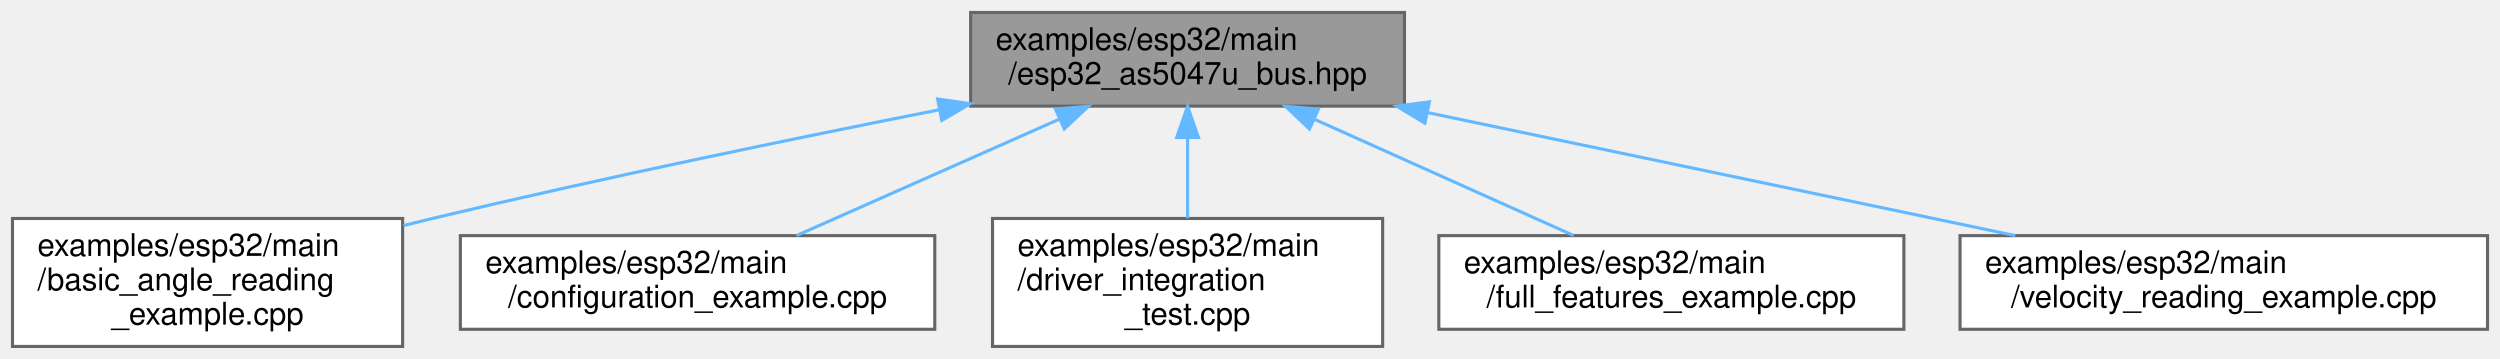
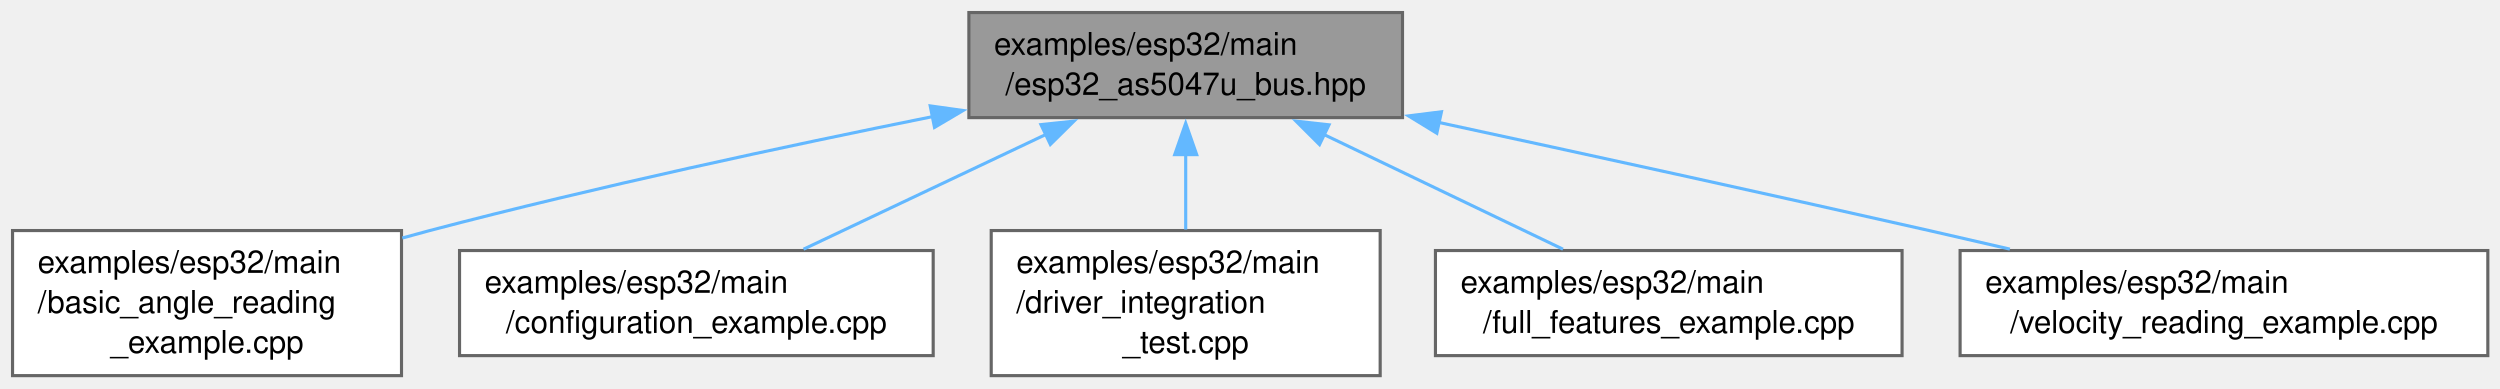
- <svg xmlns="http://www.w3.org/2000/svg" xmlns:xlink="http://www.w3.org/1999/xlink" width="801pt" height="115pt" viewBox="0.00 0.00 801.00 115.00">
-   <g id="graph0" class="graph" transform="scale(1 1) rotate(0) translate(4 111)">
+ <svg xmlns="http://www.w3.org/2000/svg" xmlns:xlink="http://www.w3.org/1999/xlink" width="797pt" height="124pt" viewBox="0.00 0.00 797.00 124.00">
+   <g id="graph0" class="graph" transform="scale(1 1) rotate(0) translate(4 119.75)">
    <g id="Node000001" class="node">
      <g id="a_Node000001">
        <a xlink:title="ESP32 SPI transport implementation for AS5047U driver (header-only)">
-           <polygon fill="#999999" stroke="#666666" points="446,-107 307,-107 307,-77 446,-77 446,-107" />
-           <text text-anchor="start" x="315" y="-95" font-family="Helvetica,sans-Serif" font-size="10.00">examples/esp32/main</text>
-           <text text-anchor="middle" x="376.5" y="-84" font-family="Helvetica,sans-Serif" font-size="10.00">/esp32_as5047u_bus.hpp</text>
+           <polygon fill="#999999" stroke="#666666" points="443.12,-115.75 304.88,-115.75 304.88,-82.25 443.12,-82.25 443.12,-115.75" />
+           <text xml:space="preserve" text-anchor="start" x="312.88" y="-102.25" font-family="Helvetica,sans-Serif" font-size="10.00">examples/esp32/main</text>
+           <text xml:space="preserve" text-anchor="middle" x="374" y="-89.5" font-family="Helvetica,sans-Serif" font-size="10.00">/esp32_as5047u_bus.hpp</text>
        </a>
      </g>
    </g>
    <g id="Node000002" class="node">
      <g id="a_Node000002">
        <a xlink:href="basic__angle__reading__example_8cpp.html" target="_top" xlink:title="Basic angle reading example with diagnostics.">
-           <polygon fill="white" stroke="#666666" points="125,-41 0,-41 0,0 125,0 125,-41" />
-           <text text-anchor="start" x="8" y="-29" font-family="Helvetica,sans-Serif" font-size="10.00">examples/esp32/main</text>
-           <text text-anchor="start" x="8" y="-18" font-family="Helvetica,sans-Serif" font-size="10.00">/basic_angle_reading</text>
-           <text text-anchor="middle" x="62.5" y="-7" font-family="Helvetica,sans-Serif" font-size="10.00">_example.cpp</text>
+           <polygon fill="white" stroke="#666666" points="124,-46.25 0,-46.25 0,0 124,0 124,-46.25" />
+           <text xml:space="preserve" text-anchor="start" x="8" y="-32.75" font-family="Helvetica,sans-Serif" font-size="10.00">examples/esp32/main</text>
+           <text xml:space="preserve" text-anchor="start" x="8" y="-20" font-family="Helvetica,sans-Serif" font-size="10.00">/basic_angle_reading</text>
+           <text xml:space="preserve" text-anchor="middle" x="62" y="-7.25" font-family="Helvetica,sans-Serif" font-size="10.00">_example.cpp</text>
        </a>
      </g>
    </g>
    <g id="edge1_Node000001_Node000002" class="edge">
      <g id="a_edge1_Node000001_Node000002">
        <a xlink:title=" ">
-           <path fill="none" stroke="#63b8ff" d="M297,-75.84C249.65,-66.49 188.46,-53.87 134.5,-41 131.48,-40.28 128.39,-39.52 125.27,-38.74" />
-           <polygon fill="#63b8ff" stroke="#63b8ff" points="296.4,-79.29 306.88,-77.78 297.75,-72.42 296.4,-79.29" />
+           <path fill="none" stroke="#63b8ff" d="M293.48,-82.61C246.44,-73.14 186.07,-60.19 133,-46.25 130.13,-45.5 127.2,-44.7 124.25,-43.87" />
+           <polygon fill="#63b8ff" stroke="#63b8ff" points="292.55,-85.99 303.04,-84.52 293.92,-79.13 292.55,-85.99" />
        </a>
      </g>
    </g>
    <g id="Node000003" class="node">
      <g id="a_Node000003">
        <a xlink:href="configuration__example_8cpp.html" target="_top" xlink:title="Configuration example with ABI, UVW, and PWM setup.">
-           <polygon fill="white" stroke="#666666" points="295.5,-35.5 143.5,-35.5 143.5,-5.5 295.5,-5.5 295.5,-35.5" />
-           <text text-anchor="start" x="151.5" y="-23.5" font-family="Helvetica,sans-Serif" font-size="10.00">examples/esp32/main</text>
-           <text text-anchor="middle" x="219.5" y="-12.5" font-family="Helvetica,sans-Serif" font-size="10.00">/configuration_example.cpp</text>
+           <polygon fill="white" stroke="#666666" points="293.5,-39.88 142.5,-39.88 142.5,-6.38 293.5,-6.38 293.5,-39.88" />
+           <text xml:space="preserve" text-anchor="start" x="150.5" y="-26.38" font-family="Helvetica,sans-Serif" font-size="10.00">examples/esp32/main</text>
+           <text xml:space="preserve" text-anchor="middle" x="218" y="-13.62" font-family="Helvetica,sans-Serif" font-size="10.00">/configuration_example.cpp</text>
        </a>
      </g>
    </g>
    <g id="edge2_Node000001_Node000003" class="edge">
      <g id="a_edge2_Node000001_Node000003">
        <a xlink:title=" ">
-           <path fill="none" stroke="#63b8ff" d="M335.4,-72.81C309.09,-61.16 275.47,-46.28 251.22,-35.54" />
-           <polygon fill="#63b8ff" stroke="#63b8ff" points="334.17,-76.09 344.73,-76.94 337,-69.69 334.17,-76.09" />
+           <path fill="none" stroke="#63b8ff" d="M329.6,-76.97C305,-65.33 274.9,-51.07 252.16,-40.3" />
+           <polygon fill="#63b8ff" stroke="#63b8ff" points="327.86,-80.02 338.4,-81.14 330.86,-73.7 327.86,-80.02" />
        </a>
      </g>
    </g>
    <g id="Node000004" class="node">
      <g id="a_Node000004">
        <a xlink:href="driver__integration__test_8cpp.html" target="_top" xlink:title="Comprehensive Integration Test Suite for as5047u::AS5047U Driver.">
-           <polygon fill="white" stroke="#666666" points="439,-41 314,-41 314,0 439,0 439,-41" />
-           <text text-anchor="start" x="322" y="-29" font-family="Helvetica,sans-Serif" font-size="10.00">examples/esp32/main</text>
-           <text text-anchor="start" x="322" y="-18" font-family="Helvetica,sans-Serif" font-size="10.00">/driver_integration</text>
-           <text text-anchor="middle" x="376.5" y="-7" font-family="Helvetica,sans-Serif" font-size="10.00">_test.cpp</text>
+           <polygon fill="white" stroke="#666666" points="436,-46.25 312,-46.25 312,0 436,0 436,-46.25" />
+           <text xml:space="preserve" text-anchor="start" x="320" y="-32.75" font-family="Helvetica,sans-Serif" font-size="10.00">examples/esp32/main</text>
+           <text xml:space="preserve" text-anchor="start" x="320" y="-20" font-family="Helvetica,sans-Serif" font-size="10.00">/driver_integration</text>
+           <text xml:space="preserve" text-anchor="middle" x="374" y="-7.25" font-family="Helvetica,sans-Serif" font-size="10.00">_test.cpp</text>
        </a>
      </g>
    </g>
    <g id="edge3_Node000001_Node000004" class="edge">
      <g id="a_edge3_Node000001_Node000004">
        <a xlink:title=" ">
-           <path fill="none" stroke="#63b8ff" d="M376.5,-66.91C376.5,-58.47 376.5,-49.1 376.5,-41.07" />
-           <polygon fill="#63b8ff" stroke="#63b8ff" points="373,-66.94 376.5,-76.94 380,-66.94 373,-66.94" />
+           <path fill="none" stroke="#63b8ff" d="M374,-70.64C374,-62.71 374,-54.16 374,-46.57" />
+           <polygon fill="#63b8ff" stroke="#63b8ff" points="370.5,-70.46 374,-80.46 377.5,-70.46 370.5,-70.46" />
        </a>
      </g>
    </g>
    <g id="Node000005" class="node">
      <g id="a_Node000005">
        <a xlink:href="full__features__example_8cpp.html" target="_top" xlink:title="Comprehensive example demonstrating all as5047u::AS5047U features.">
-           <polygon fill="white" stroke="#666666" points="606,-35.5 457,-35.5 457,-5.5 606,-5.5 606,-35.5" />
-           <text text-anchor="start" x="465" y="-23.5" font-family="Helvetica,sans-Serif" font-size="10.00">examples/esp32/main</text>
-           <text text-anchor="middle" x="531.5" y="-12.5" font-family="Helvetica,sans-Serif" font-size="10.00">/full_features_example.cpp</text>
+           <polygon fill="white" stroke="#666666" points="602.38,-39.88 453.62,-39.88 453.62,-6.38 602.38,-6.38 602.38,-39.88" />
+           <text xml:space="preserve" text-anchor="start" x="461.62" y="-26.38" font-family="Helvetica,sans-Serif" font-size="10.00">examples/esp32/main</text>
+           <text xml:space="preserve" text-anchor="middle" x="528" y="-13.62" font-family="Helvetica,sans-Serif" font-size="10.00">/full_features_example.cpp</text>
        </a>
      </g>
    </g>
    <g id="edge4_Node000001_Node000005" class="edge">
      <g id="a_edge4_Node000001_Node000005">
        <a xlink:title=" ">
-           <path fill="none" stroke="#63b8ff" d="M417.08,-72.81C443.05,-61.16 476.24,-46.28 500.18,-35.54" />
-           <polygon fill="#63b8ff" stroke="#63b8ff" points="415.56,-69.65 407.87,-76.94 418.42,-76.04 415.56,-69.65" />
+           <path fill="none" stroke="#63b8ff" d="M418.16,-76.82C442.38,-65.2 471.93,-51.02 494.28,-40.3" />
+           <polygon fill="#63b8ff" stroke="#63b8ff" points="416.66,-73.65 409.16,-81.13 419.69,-79.96 416.66,-73.65" />
        </a>
      </g>
    </g>
    <g id="Node000006" class="node">
      <g id="a_Node000006">
        <a xlink:href="velocity__reading__example_8cpp.html" target="_top" xlink:title="Velocity reading example with unit conversions.">
-           <polygon fill="white" stroke="#666666" points="793,-35.5 624,-35.5 624,-5.5 793,-5.5 793,-35.5" />
-           <text text-anchor="start" x="632" y="-23.5" font-family="Helvetica,sans-Serif" font-size="10.00">examples/esp32/main</text>
-           <text text-anchor="middle" x="708.5" y="-12.5" font-family="Helvetica,sans-Serif" font-size="10.00">/velocity_reading_example.cpp</text>
+           <polygon fill="white" stroke="#666666" points="789.12,-39.88 620.88,-39.88 620.88,-6.38 789.12,-6.38 789.12,-39.88" />
+           <text xml:space="preserve" text-anchor="start" x="628.88" y="-26.38" font-family="Helvetica,sans-Serif" font-size="10.00">examples/esp32/main</text>
+           <text xml:space="preserve" text-anchor="middle" x="705" y="-13.62" font-family="Helvetica,sans-Serif" font-size="10.00">/velocity_reading_example.cpp</text>
        </a>
      </g>
    </g>
    <g id="edge5_Node000001_Node000006" class="edge">
      <g id="a_edge5_Node000001_Node000006">
        <a xlink:title=" ">
-           <path fill="none" stroke="#63b8ff" d="M453.54,-74.89C500.37,-65.1 561.38,-52.33 615.5,-41 623.98,-39.22 632.89,-37.36 641.7,-35.51" />
-           <polygon fill="#63b8ff" stroke="#63b8ff" points="452.54,-71.53 443.46,-77 453.97,-78.38 452.54,-71.53" />
+           <path fill="none" stroke="#63b8ff" d="M454.63,-80.73C500.51,-70.82 559.02,-58.04 611,-46.25 619.34,-44.36 628.09,-42.34 636.75,-40.33" />
+           <polygon fill="#63b8ff" stroke="#63b8ff" points="454.06,-77.27 445.03,-82.8 455.54,-84.12 454.06,-77.27" />
        </a>
      </g>
    </g>
  </g>
</svg>
